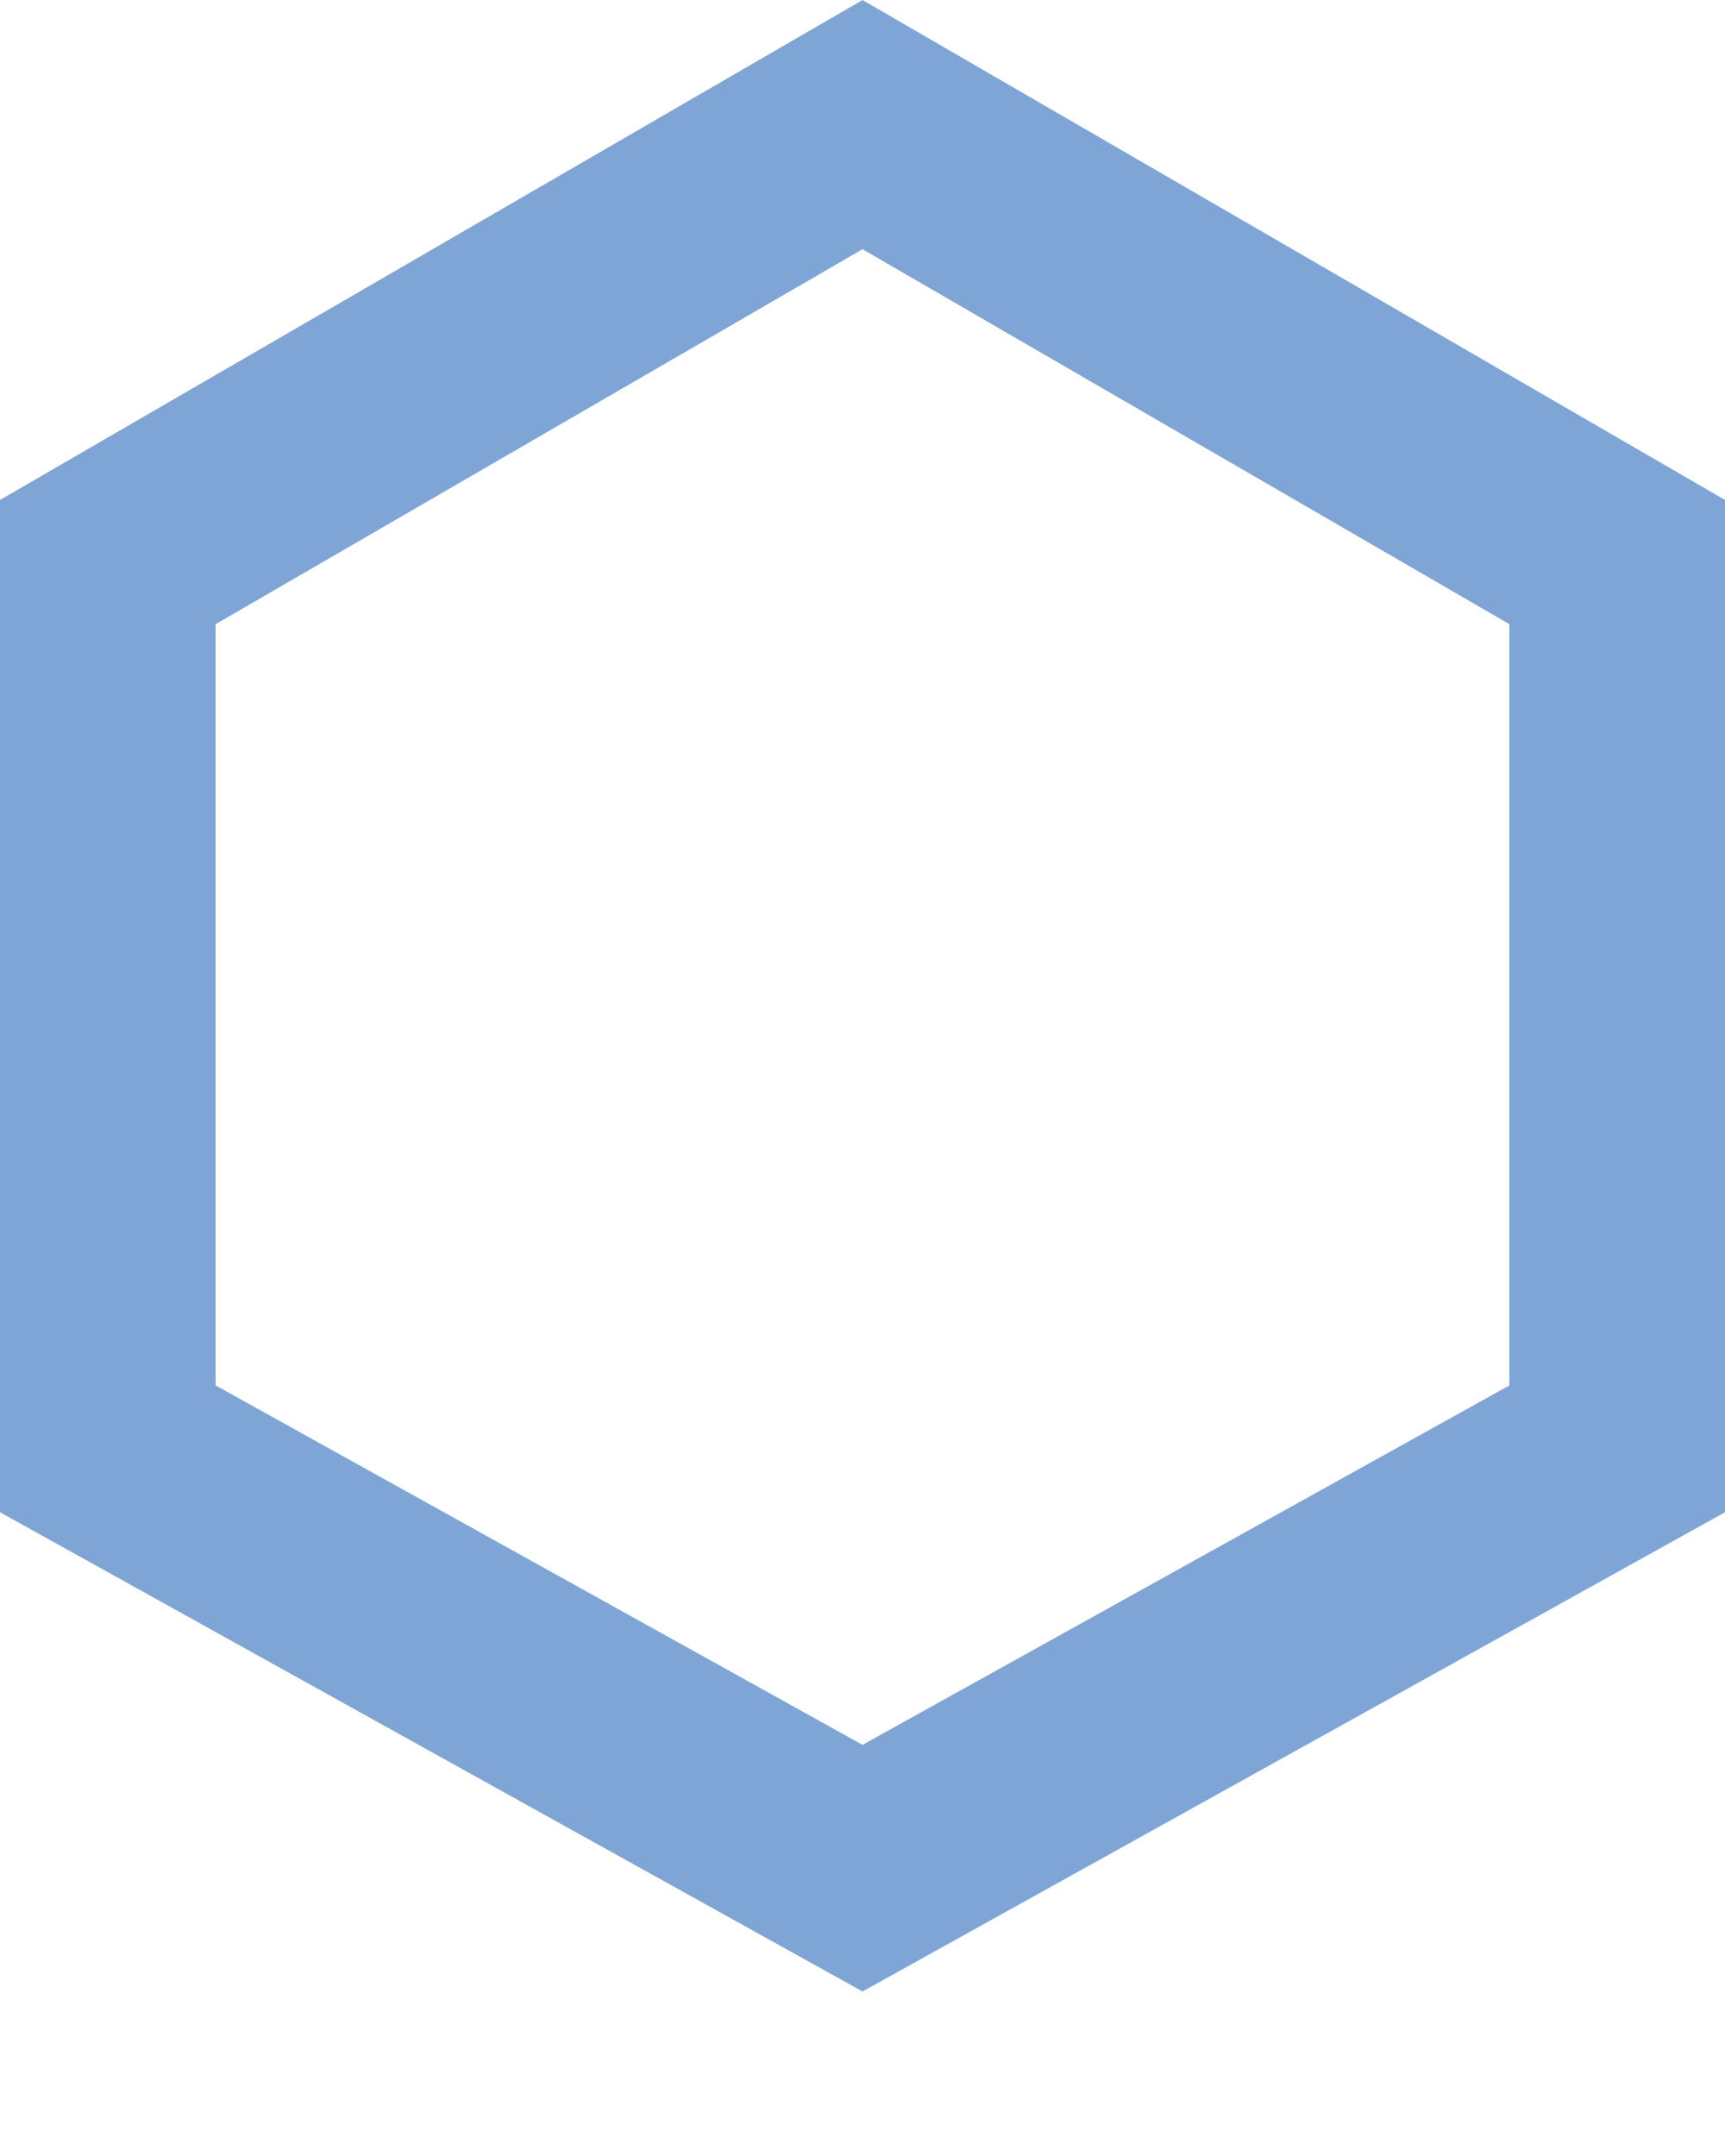
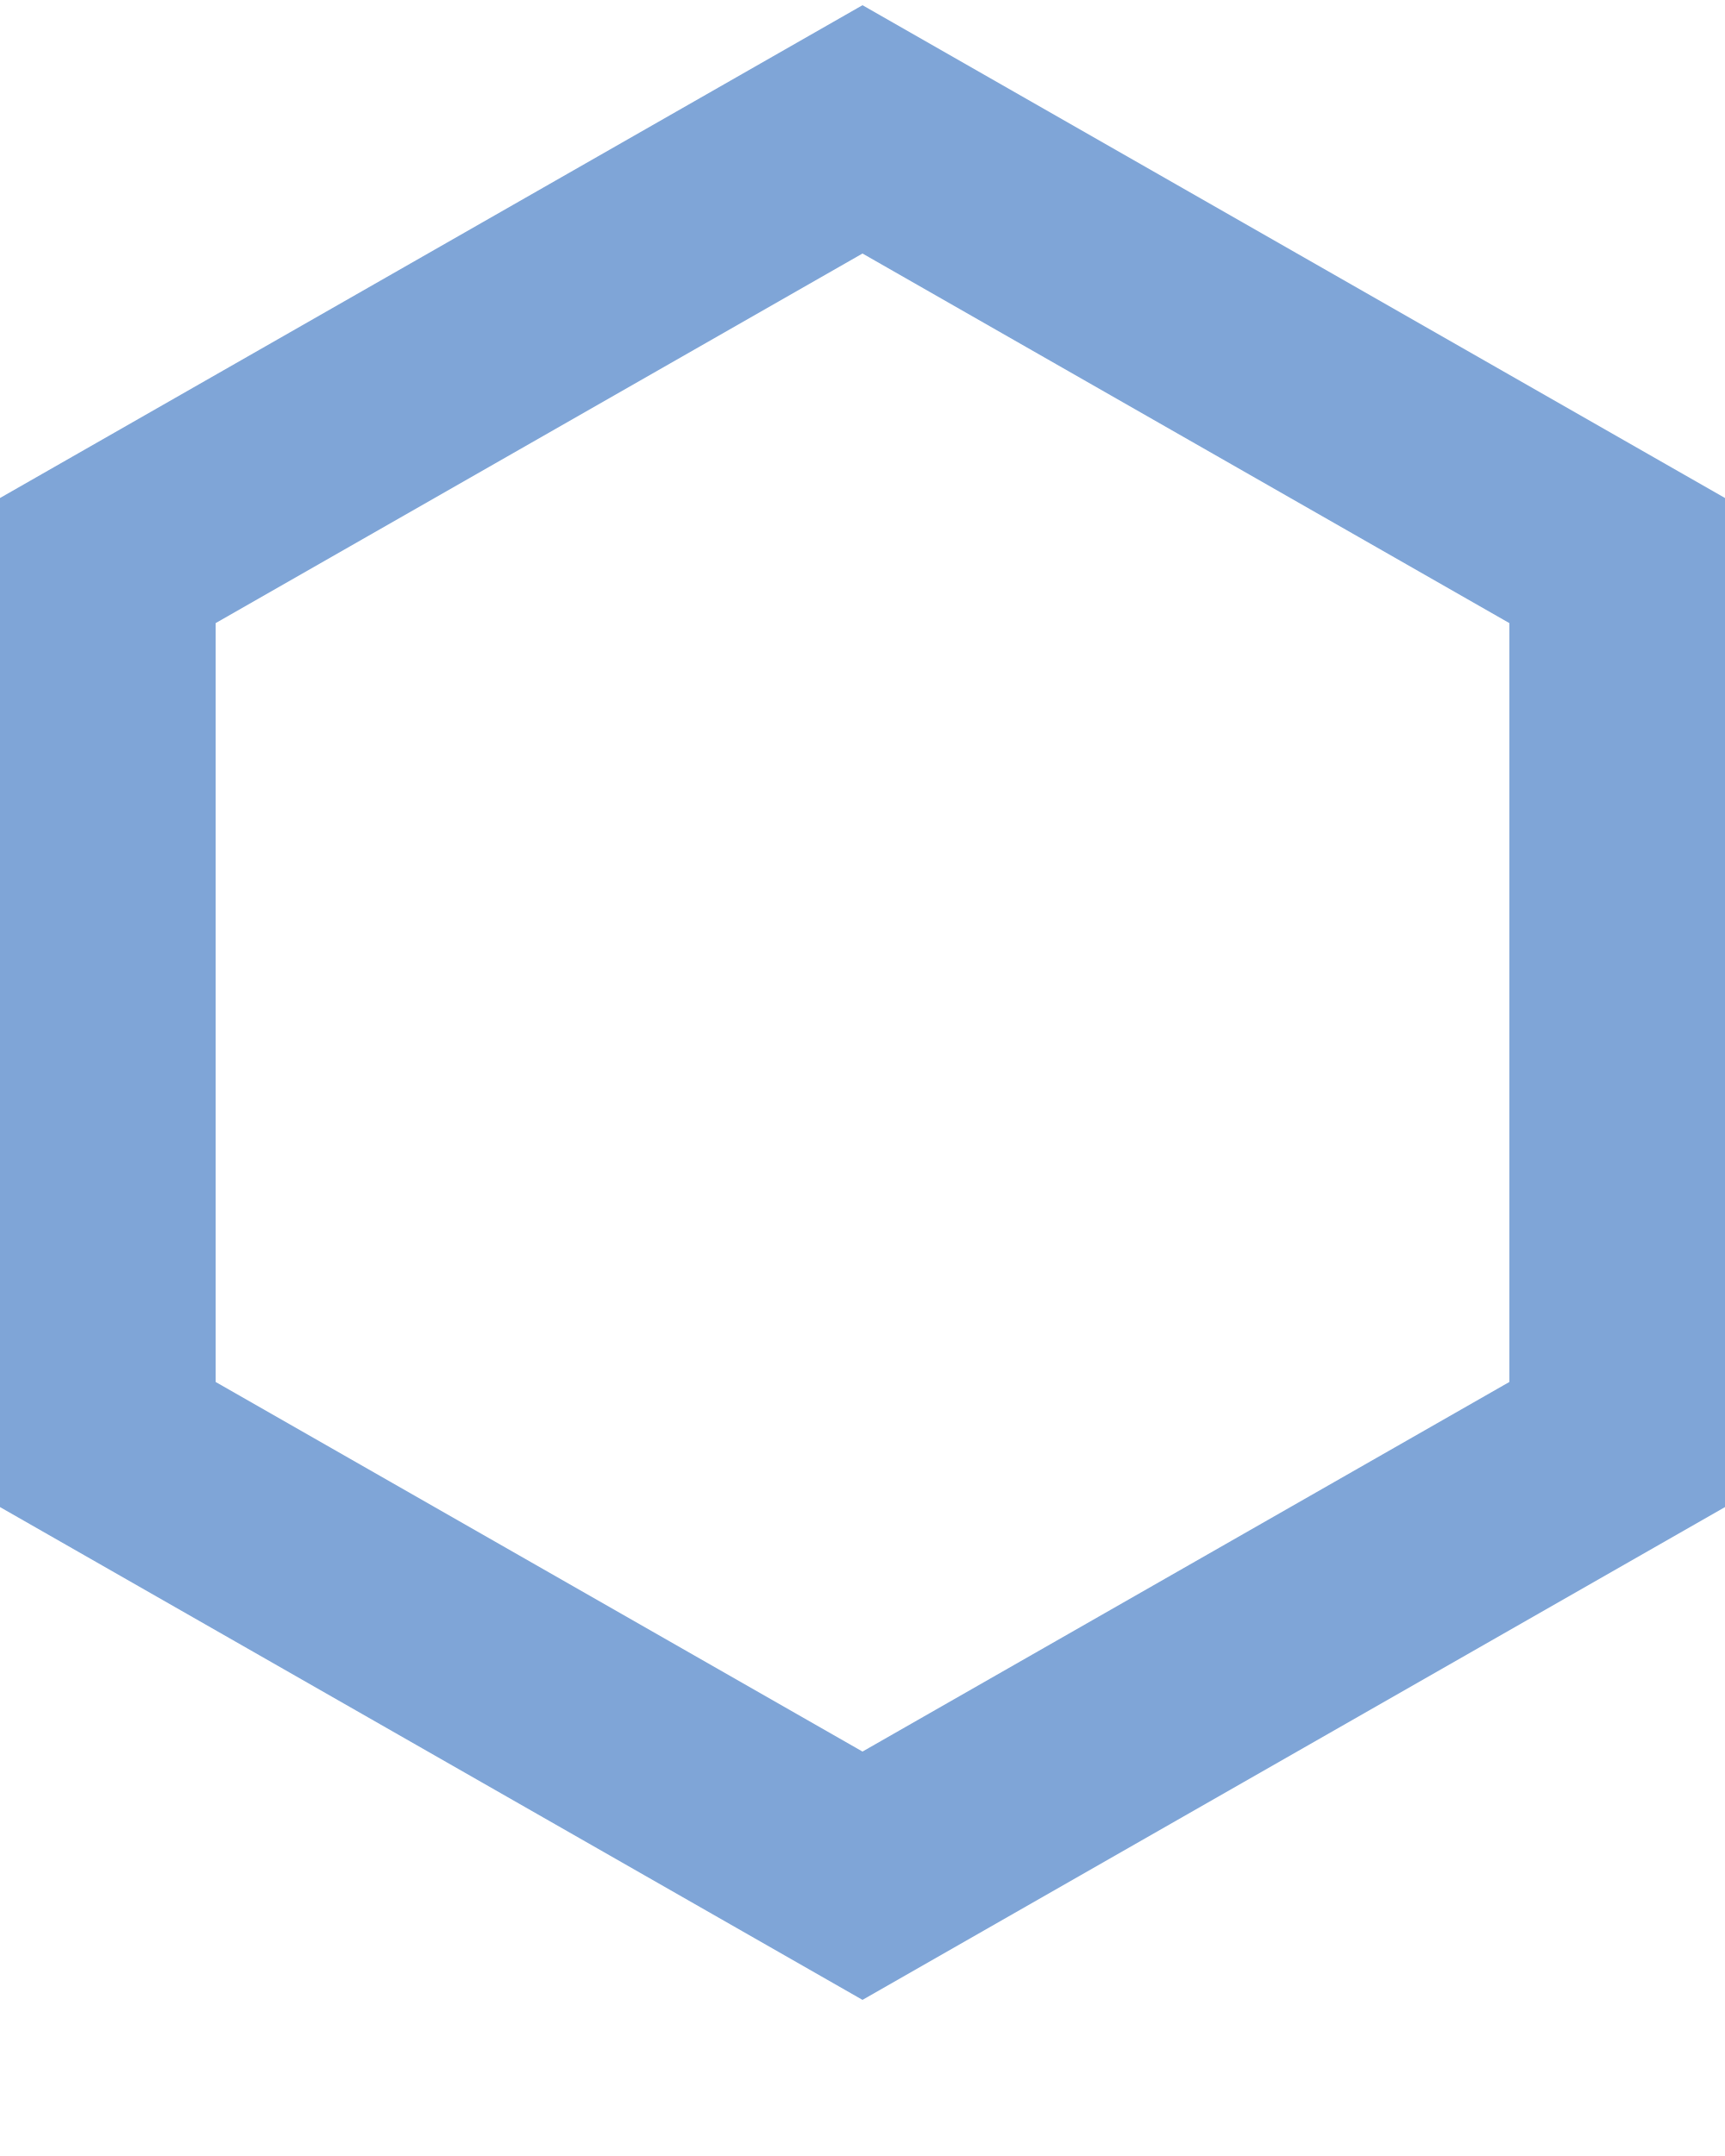
- <svg xmlns="http://www.w3.org/2000/svg" width="8" height="10" viewBox="0 0 8 10" fill="none">
-   <path opacity="0.5" d="M7.5 6.72L4 8.665L0.5 6.72V2.607L4 0.578L7.5 2.607V6.72Z" stroke="#004BAF" />
+ <svg xmlns="http://www.w3.org/2000/svg" version="1.1" id="Layer_1" x="0px" y="0px" viewBox="0 0 8 10" style="enable-background:new 0 0 8 10;" xml:space="preserve">
+   <style type="text/css">
+ 	.st0{opacity:0.5;fill:none;stroke:#004BAF;enable-background:new    ;}
+ </style>
+   <path class="st0" d="M7.5,6.7L4,8.7L0.5,6.7V2.6l3.5-2l3.5,2V6.7z" />
</svg>
